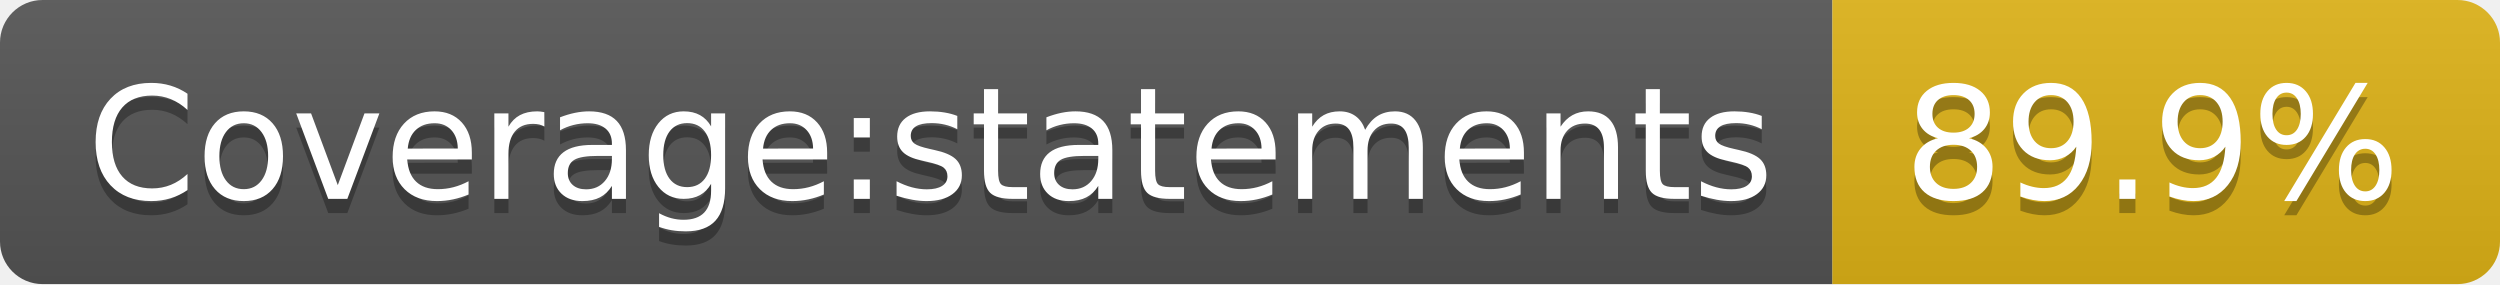
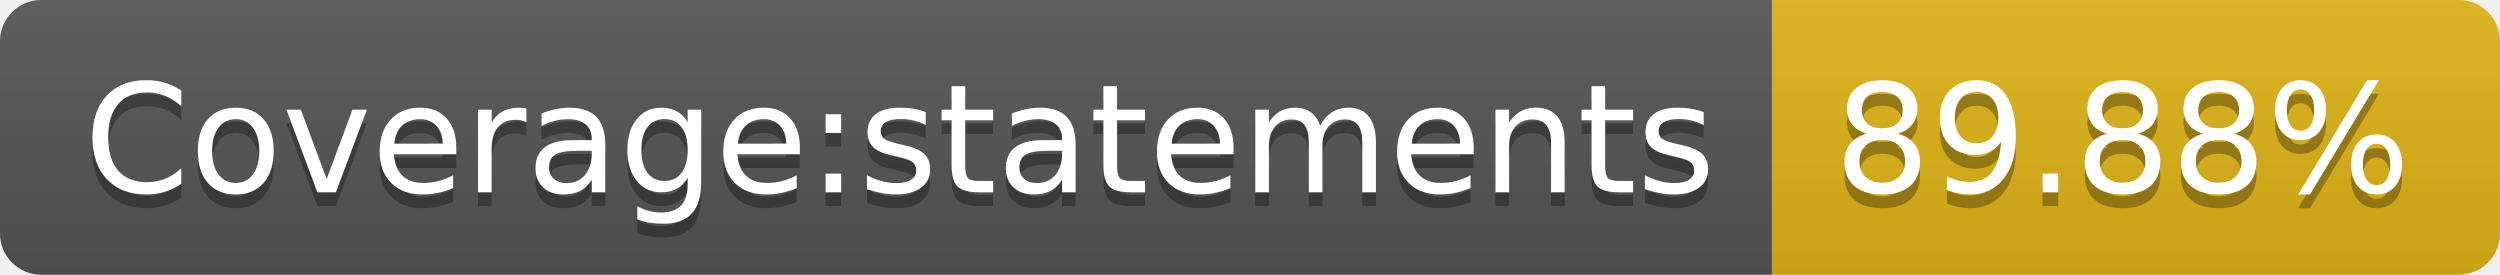
- <svg xmlns="http://www.w3.org/2000/svg" width="176" height="20">
+ <svg xmlns="http://www.w3.org/2000/svg" width="182" height="20">
  <linearGradient id="s" x2="0" y2="100%">
    <stop offset="0" stop-color="#bbb" stop-opacity=".1" />
    <stop offset="1" stop-opacity=".1" />
  </linearGradient>
  <clipPath id="r">
-     <rect width="176" height="20" rx="3" fill="#fff" />
+     <rect width="182" height="20" rx="3" fill="#fff" />
  </clipPath>
  <g clip-path="url(#r)">
    <rect width="129" height="20" fill="#555" />
-     <rect x="129" width="47" height="20" fill="#dfb317" />
-     <rect width="176" height="20" fill="url(#s)" />
+     <rect x="129" width="53" height="20" fill="#dfb317" />
+     <rect width="182" height="20" fill="url(#s)" />
  </g>
  <g fill="#fff" text-anchor="middle" font-family="Verdana,Geneva,DejaVu Sans,sans-serif" text-rendering="geometricPrecision" font-size="110">
    <text x="655" y="150" fill="#010101" fill-opacity=".3" transform="scale(.1)" textLength="1190">Coverage:statements</text>
    <text x="655" y="140" transform="scale(.1)" textLength="1190">Coverage:statements</text>
-     <text x="1515" y="150" fill="#010101" fill-opacity=".3" transform="scale(.1)" textLength="370">89.9%</text>
-     <text x="1515" y="140" transform="scale(.1)" textLength="370">89.9%</text>
+     <text x="1545" y="150" fill="#010101" fill-opacity=".3" transform="scale(.1)" textLength="430">89.88%</text>
+     <text x="1545" y="140" transform="scale(.1)" textLength="430">89.88%</text>
  </g>
</svg>
